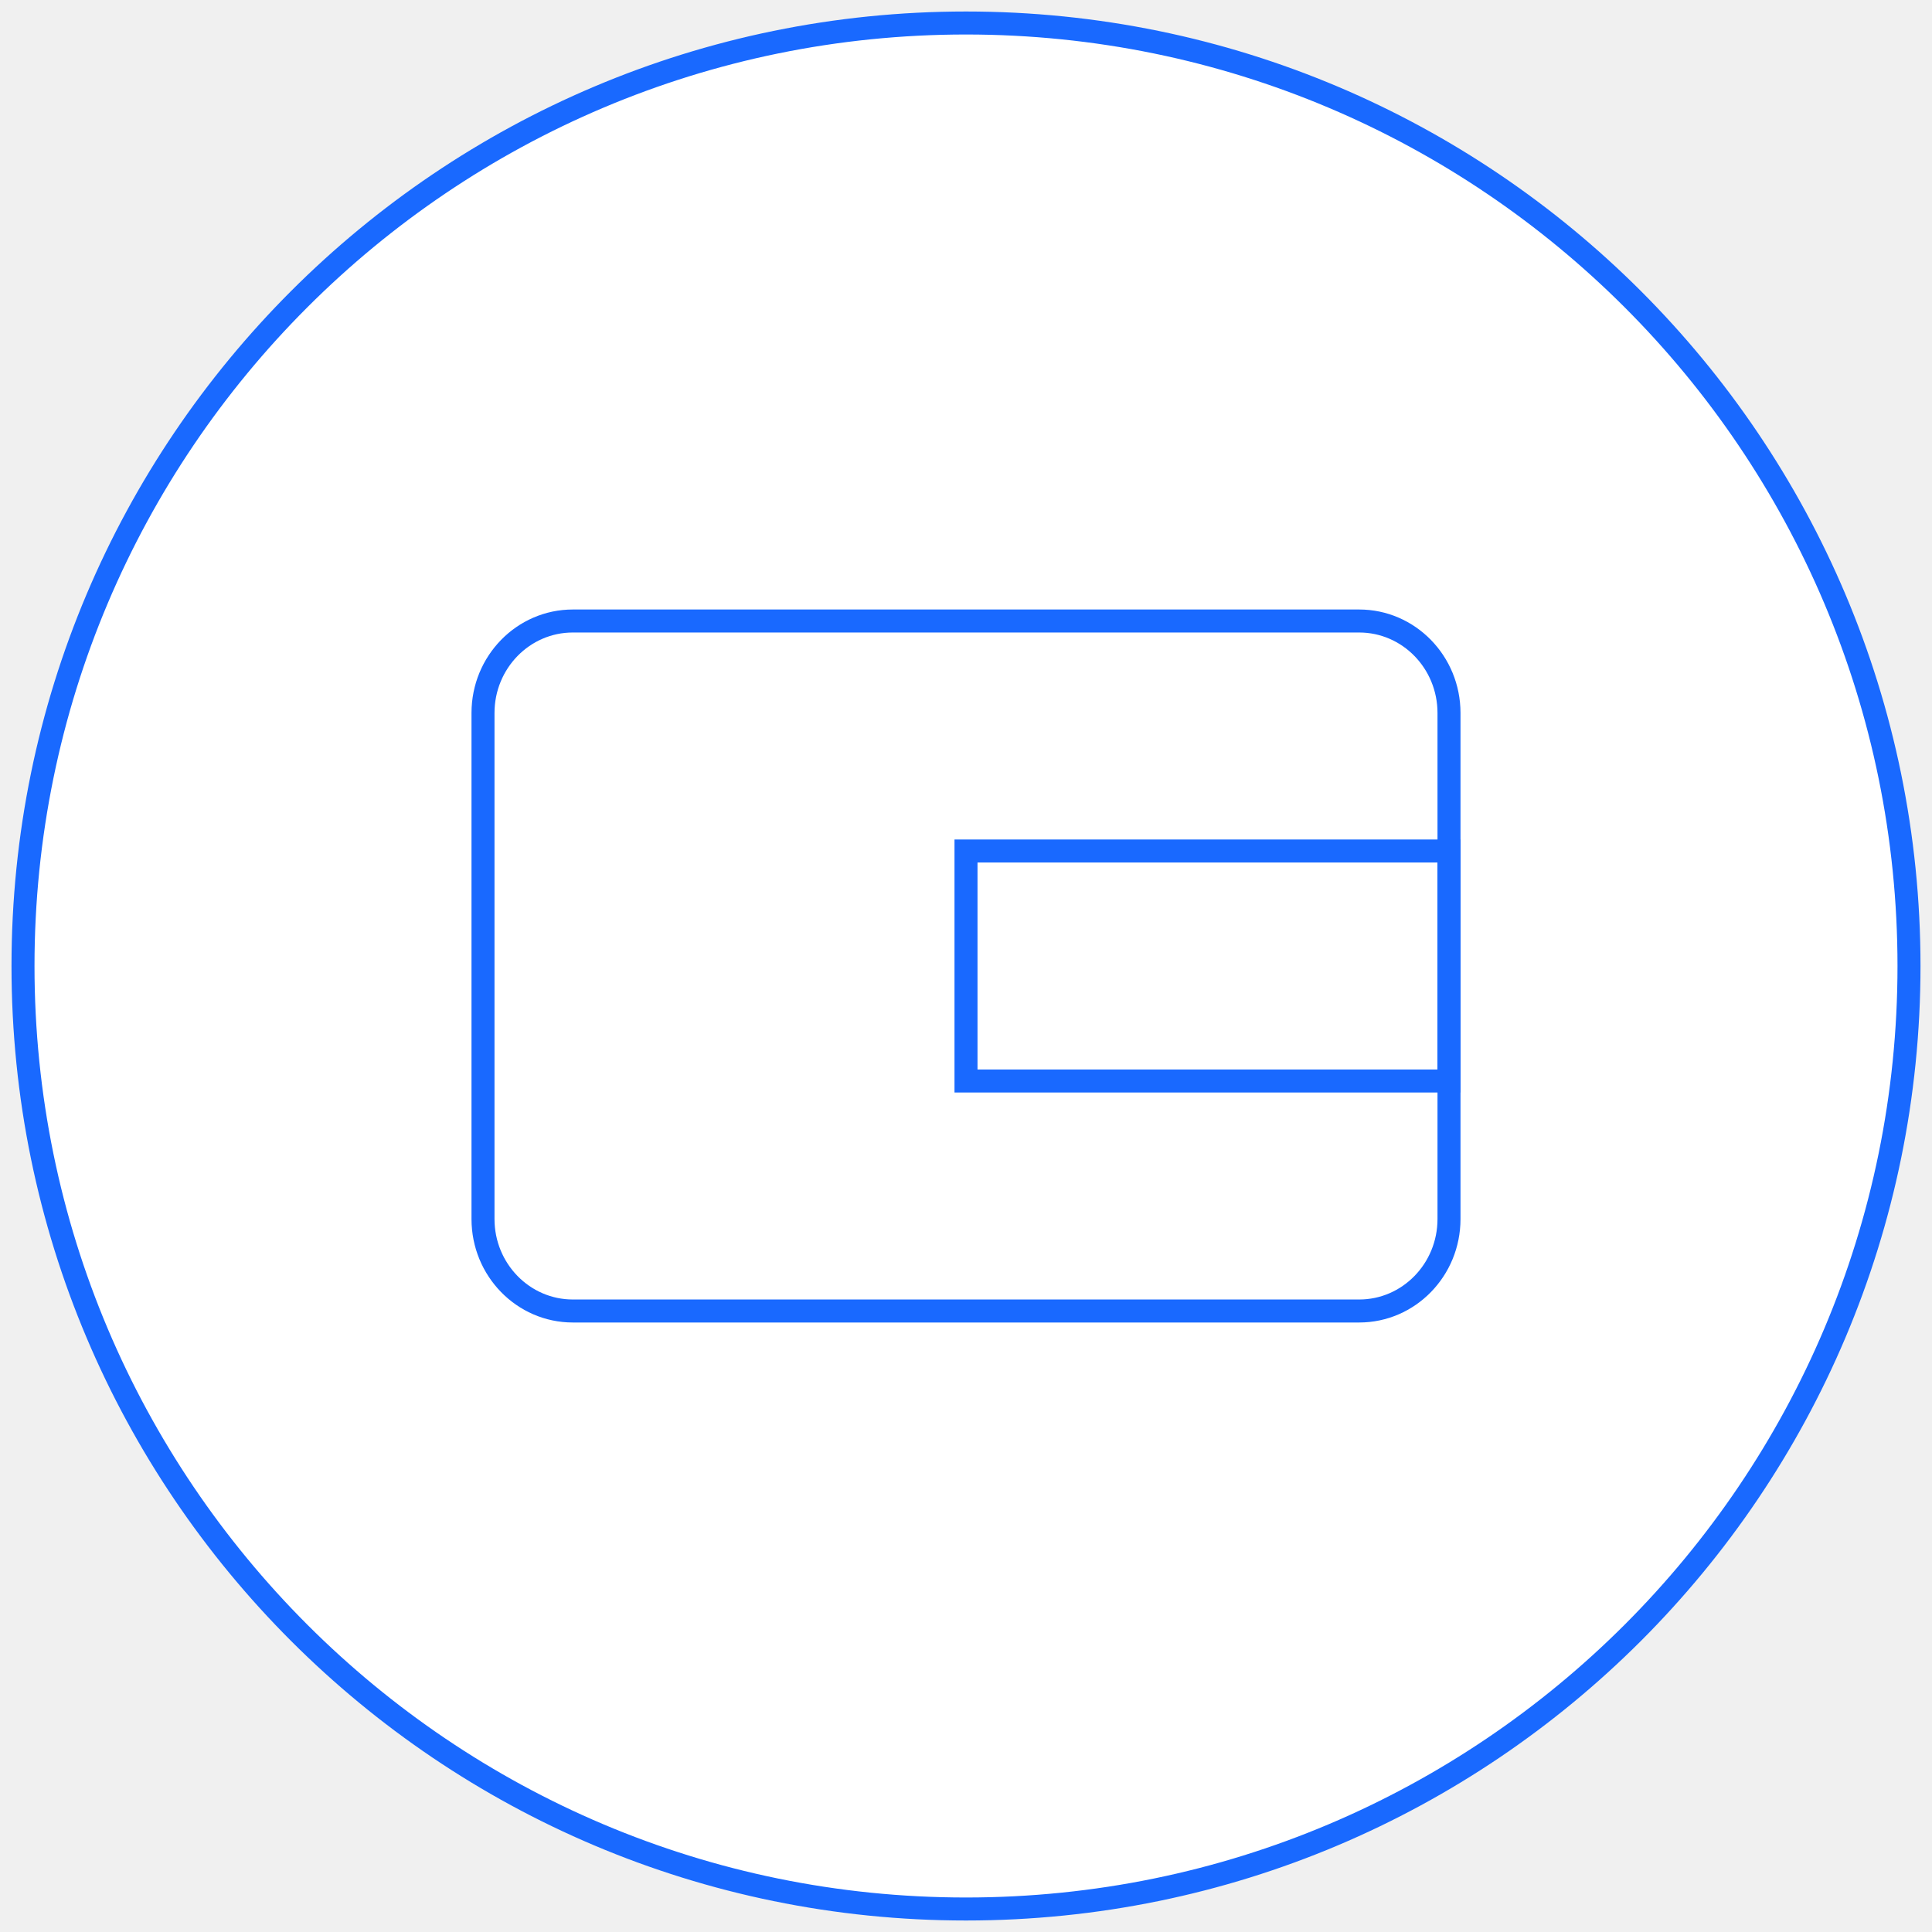
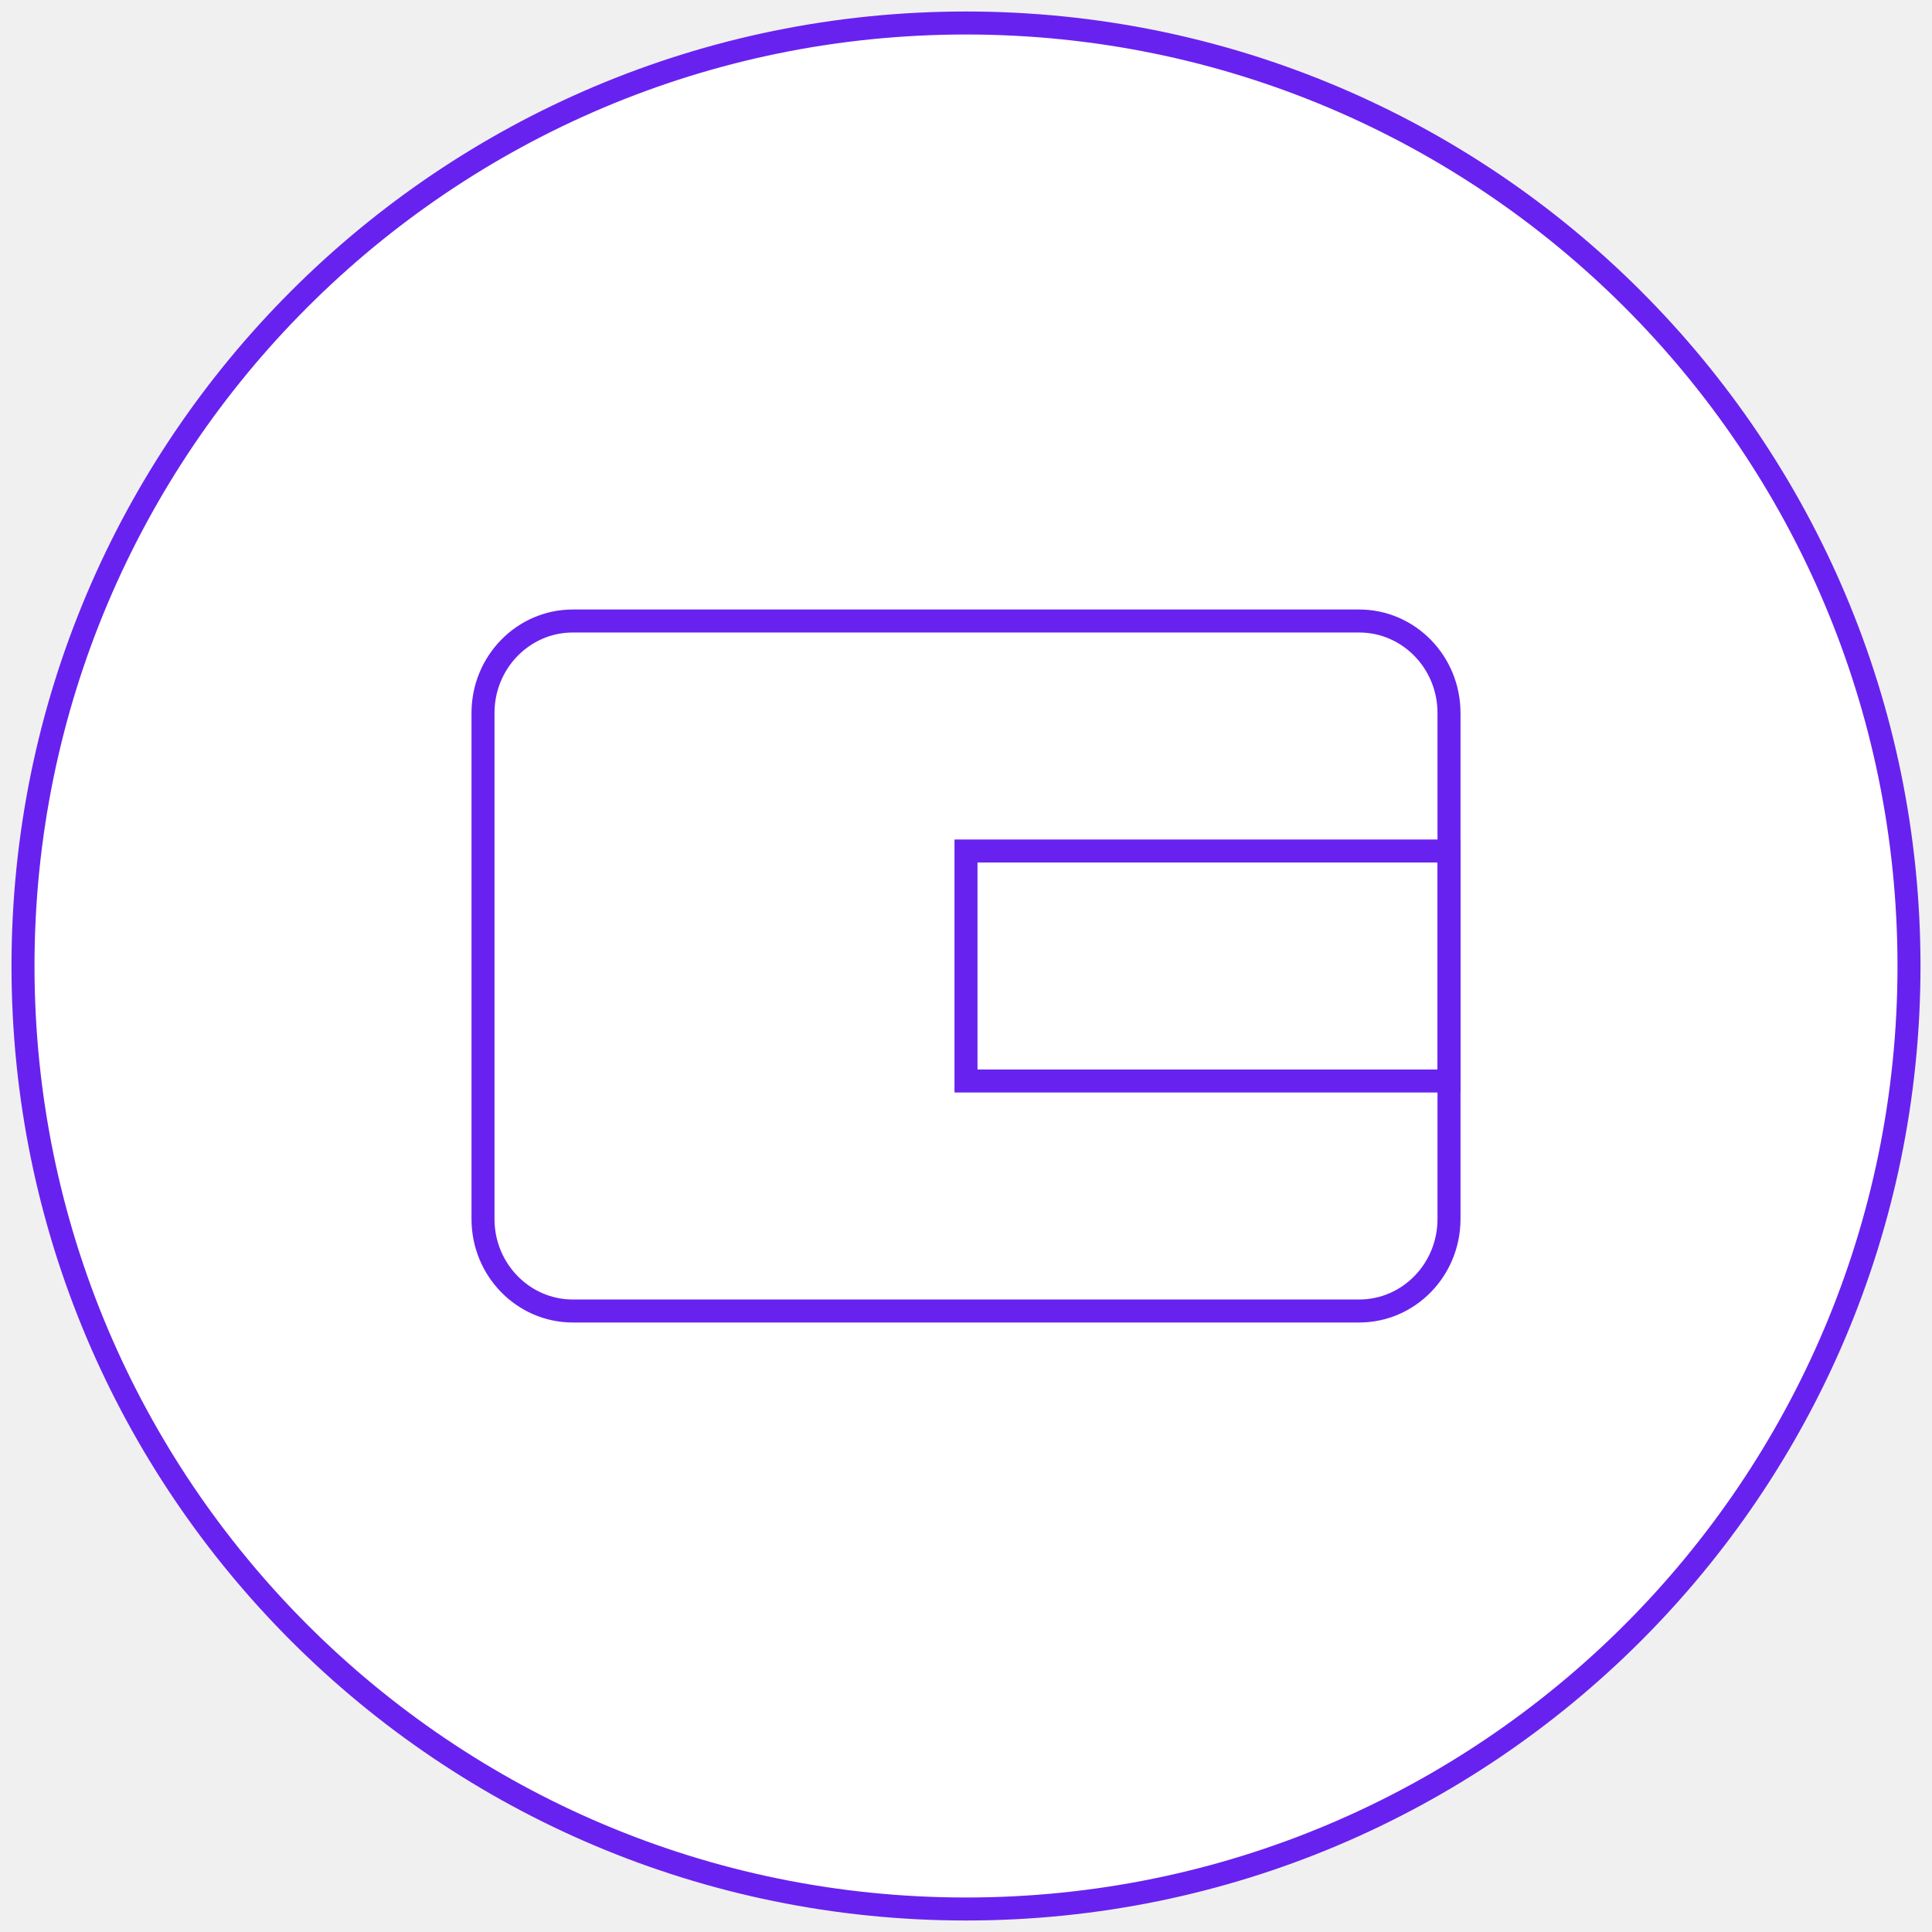
<svg xmlns="http://www.w3.org/2000/svg" width="84" height="84" viewBox="0 0 84 84" fill="none">
-   <path d="M42 83C64.644 83 83 64.644 83 42C83 19.356 64.644 1 42 1C19.356 1 1 19.356 1 42C1 64.644 19.356 83 42 83Z" fill="white" stroke="#1969FF" />
-   <path d="M21 31C21 28.791 22.749 27 24.907 27H59.093C61.251 27 63 28.791 63 31V53C63 55.209 61.251 57 59.093 57H24.907C22.749 57 21 55.209 21 53V31Z" stroke="#1969FF" />
-   <path d="M42 37H63V47H42V37Z" stroke="#1969FF" />
+   <path d="M42 83C64.644 83 83 64.644 83 42C83 19.356 64.644 1 42 1C19.356 1 1 19.356 1 42C1 64.644 19.356 83 42 83Z" fill="white" stroke="#6822EF" />
+   <path d="M21 31C21 28.791 22.749 27 24.907 27H59.093C61.251 27 63 28.791 63 31V53C63 55.209 61.251 57 59.093 57H24.907C22.749 57 21 55.209 21 53V31Z" stroke="#6822EF" />
+   <path d="M42 37H63V47H42V37Z" stroke="#6822EF" />
</svg>
